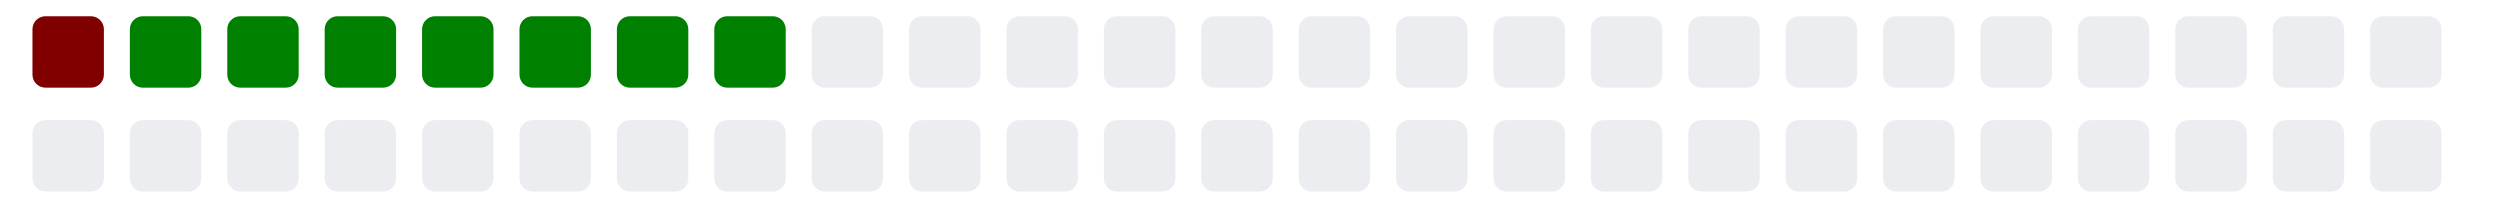
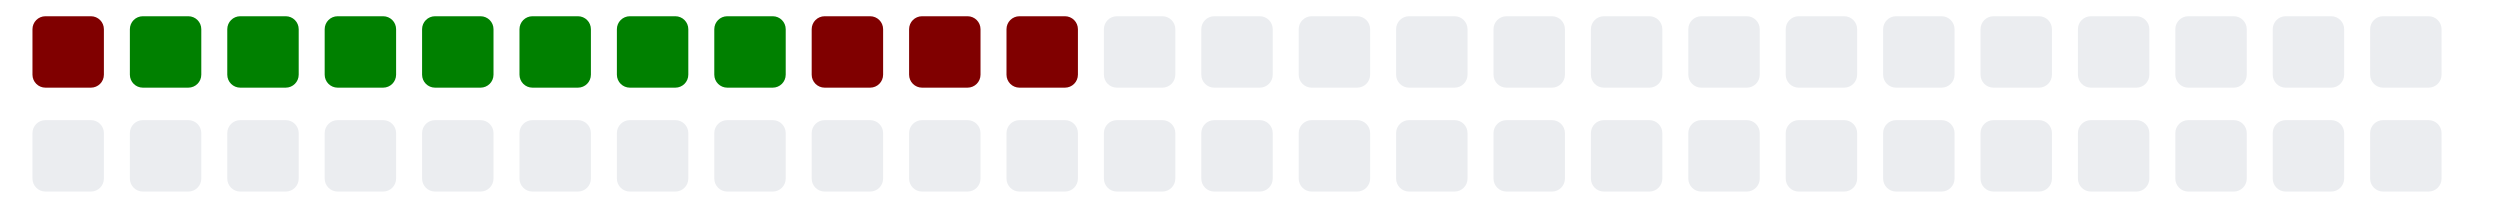
<svg xmlns="http://www.w3.org/2000/svg" viewBox="0 0 385 11" width="385" height="32">
  <g>
    <rect class="day" x="5" y="-8" width="11" height="11" fill="#800000" rx="2" ry="2" />
    <rect class="day" x="5" y="8" width="11" height="11" fill="#ebedf0" rx="2" ry="2" />
    <rect class="day" x="20" y="-8" width="11" height="11" fill="#008000" rx="2" ry="2" />
    <rect class="day" x="20" y="8" width="11" height="11" fill="#ebedf0" rx="2" ry="2" />
    <rect class="day" x="35" y="-8" width="11" height="11" fill="#008000" rx="2" ry="2" />
    <rect class="day" x="35" y="8" width="11" height="11" fill="#ebedf0" rx="2" ry="2" />
    <rect class="day" x="50" y="-8" width="11" height="11" fill="#008000" rx="2" ry="2" />
    <rect class="day" x="50" y="8" width="11" height="11" fill="#ebedf0" rx="2" ry="2" />
    <rect class="day" x="65" y="-8" width="11" height="11" fill="#008000" rx="2" ry="2" />
    <rect class="day" x="65" y="8" width="11" height="11" fill="#ebedf0" rx="2" ry="2" />
    <rect class="day" x="80" y="-8" width="11" height="11" fill="#008000" rx="2" ry="2" />
    <rect class="day" x="80" y="8" width="11" height="11" fill="#ebedf0" rx="2" ry="2" />
    <rect class="day" x="95" y="-8" width="11" height="11" fill="#008000" rx="2" ry="2" />
    <rect class="day" x="95" y="8" width="11" height="11" fill="#ebedf0" rx="2" ry="2" />
    <rect class="day" x="110" y="-8" width="11" height="11" fill="#008000" rx="2" ry="2" />
    <rect class="day" x="110" y="8" width="11" height="11" fill="#ebedf0" rx="2" ry="2" />
-     <rect class="day" x="125" y="-8" width="11" height="11" fill="#ebedf0" rx="2" ry="2" />
+     <rect class="day" x="125" y="-8" width="11" height="11" fill="#800000" rx="2" ry="2" />
    <rect class="day" x="125" y="8" width="11" height="11" fill="#ebedf0" rx="2" ry="2" />
-     <rect class="day" x="140" y="-8" width="11" height="11" fill="#ebedf0" rx="2" ry="2" />
+     <rect class="day" x="140" y="-8" width="11" height="11" fill="#800000" rx="2" ry="2" />
    <rect class="day" x="140" y="8" width="11" height="11" fill="#ebedf0" rx="2" ry="2" />
-     <rect class="day" x="155" y="-8" width="11" height="11" fill="#ebedf0" rx="2" ry="2" />
+     <rect class="day" x="155" y="-8" width="11" height="11" fill="#800000" rx="2" ry="2" />
    <rect class="day" x="155" y="8" width="11" height="11" fill="#ebedf0" rx="2" ry="2" />
    <rect class="day" x="170" y="-8" width="11" height="11" fill="#ebedf0" rx="2" ry="2" />
    <rect class="day" x="170" y="8" width="11" height="11" fill="#ebedf0" rx="2" ry="2" />
    <rect class="day" x="185" y="-8" width="11" height="11" fill="#ebedf0" rx="2" ry="2" />
    <rect class="day" x="185" y="8" width="11" height="11" fill="#ebedf0" rx="2" ry="2" />
    <rect class="day" x="200" y="-8" width="11" height="11" fill="#ebedf0" rx="2" ry="2" />
    <rect class="day" x="200" y="8" width="11" height="11" fill="#ebedf0" rx="2" ry="2" />
    <rect class="day" x="215" y="-8" width="11" height="11" fill="#ebedf0" rx="2" ry="2" />
    <rect class="day" x="215" y="8" width="11" height="11" fill="#ebedf0" rx="2" ry="2" />
    <rect class="day" x="230" y="-8" width="11" height="11" fill="#ebedf0" rx="2" ry="2" />
    <rect class="day" x="230" y="8" width="11" height="11" fill="#ebedf0" rx="2" ry="2" />
    <rect class="day" x="245" y="-8" width="11" height="11" fill="#ebedf0" rx="2" ry="2" />
    <rect class="day" x="245" y="8" width="11" height="11" fill="#ebedf0" rx="2" ry="2" />
    <rect class="day" x="260" y="-8" width="11" height="11" fill="#ebedf0" rx="2" ry="2" />
    <rect class="day" x="260" y="8" width="11" height="11" fill="#ebedf0" rx="2" ry="2" />
    <rect class="day" x="275" y="-8" width="11" height="11" fill="#ebedf0" rx="2" ry="2" />
    <rect class="day" x="275" y="8" width="11" height="11" fill="#ebedf0" rx="2" ry="2" />
    <rect class="day" x="290" y="-8" width="11" height="11" fill="#ebedf0" rx="2" ry="2" />
    <rect class="day" x="290" y="8" width="11" height="11" fill="#ebedf0" rx="2" ry="2" />
    <rect class="day" x="305" y="-8" width="11" height="11" fill="#ebedf0" rx="2" ry="2" />
    <rect class="day" x="305" y="8" width="11" height="11" fill="#ebedf0" rx="2" ry="2" />
    <rect class="day" x="320" y="-8" width="11" height="11" fill="#ebedf0" rx="2" ry="2" />
    <rect class="day" x="320" y="8" width="11" height="11" fill="#ebedf0" rx="2" ry="2" />
    <rect class="day" x="335" y="-8" width="11" height="11" fill="#ebedf0" rx="2" ry="2" />
    <rect class="day" x="335" y="8" width="11" height="11" fill="#ebedf0" rx="2" ry="2" />
    <rect class="day" x="350" y="-8" width="11" height="11" fill="#ebedf0" rx="2" ry="2" />
    <rect class="day" x="350" y="8" width="11" height="11" fill="#ebedf0" rx="2" ry="2" />
    <rect class="day" x="365" y="-8" width="11" height="11" fill="#ebedf0" rx="2" ry="2" />
    <rect class="day" x="365" y="8" width="11" height="11" fill="#ebedf0" rx="2" ry="2" />
  </g>
</svg>
